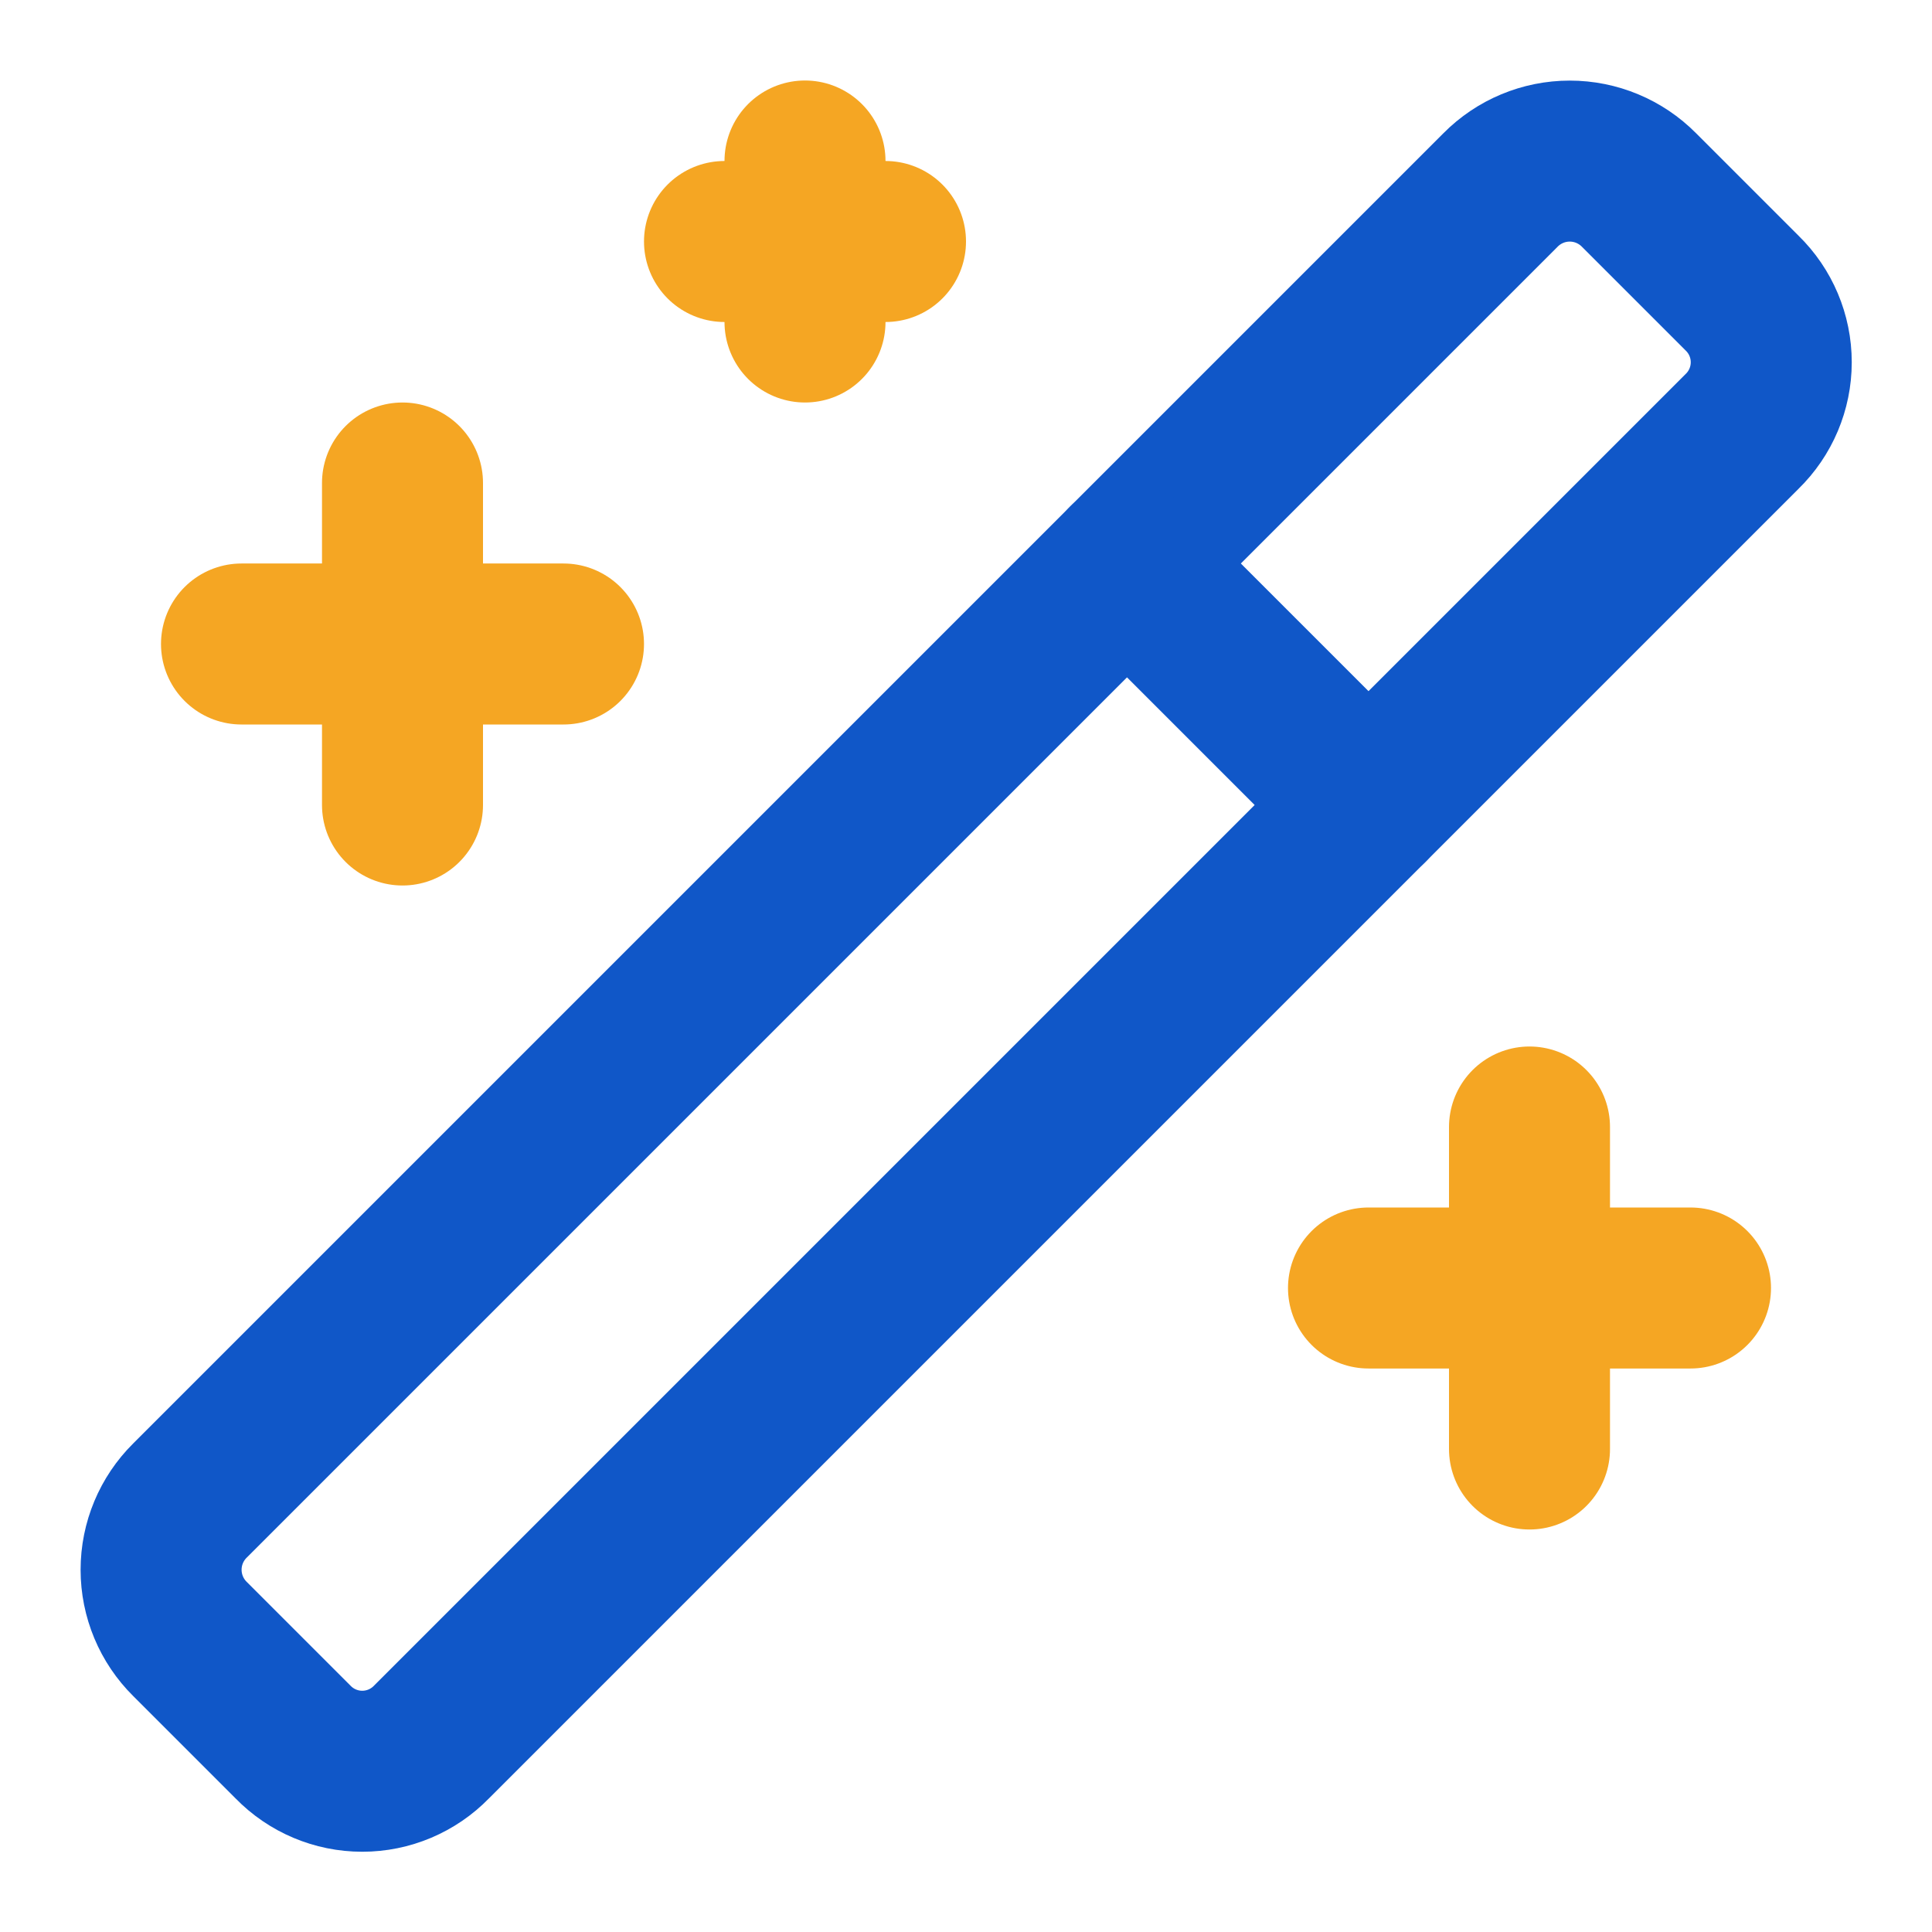
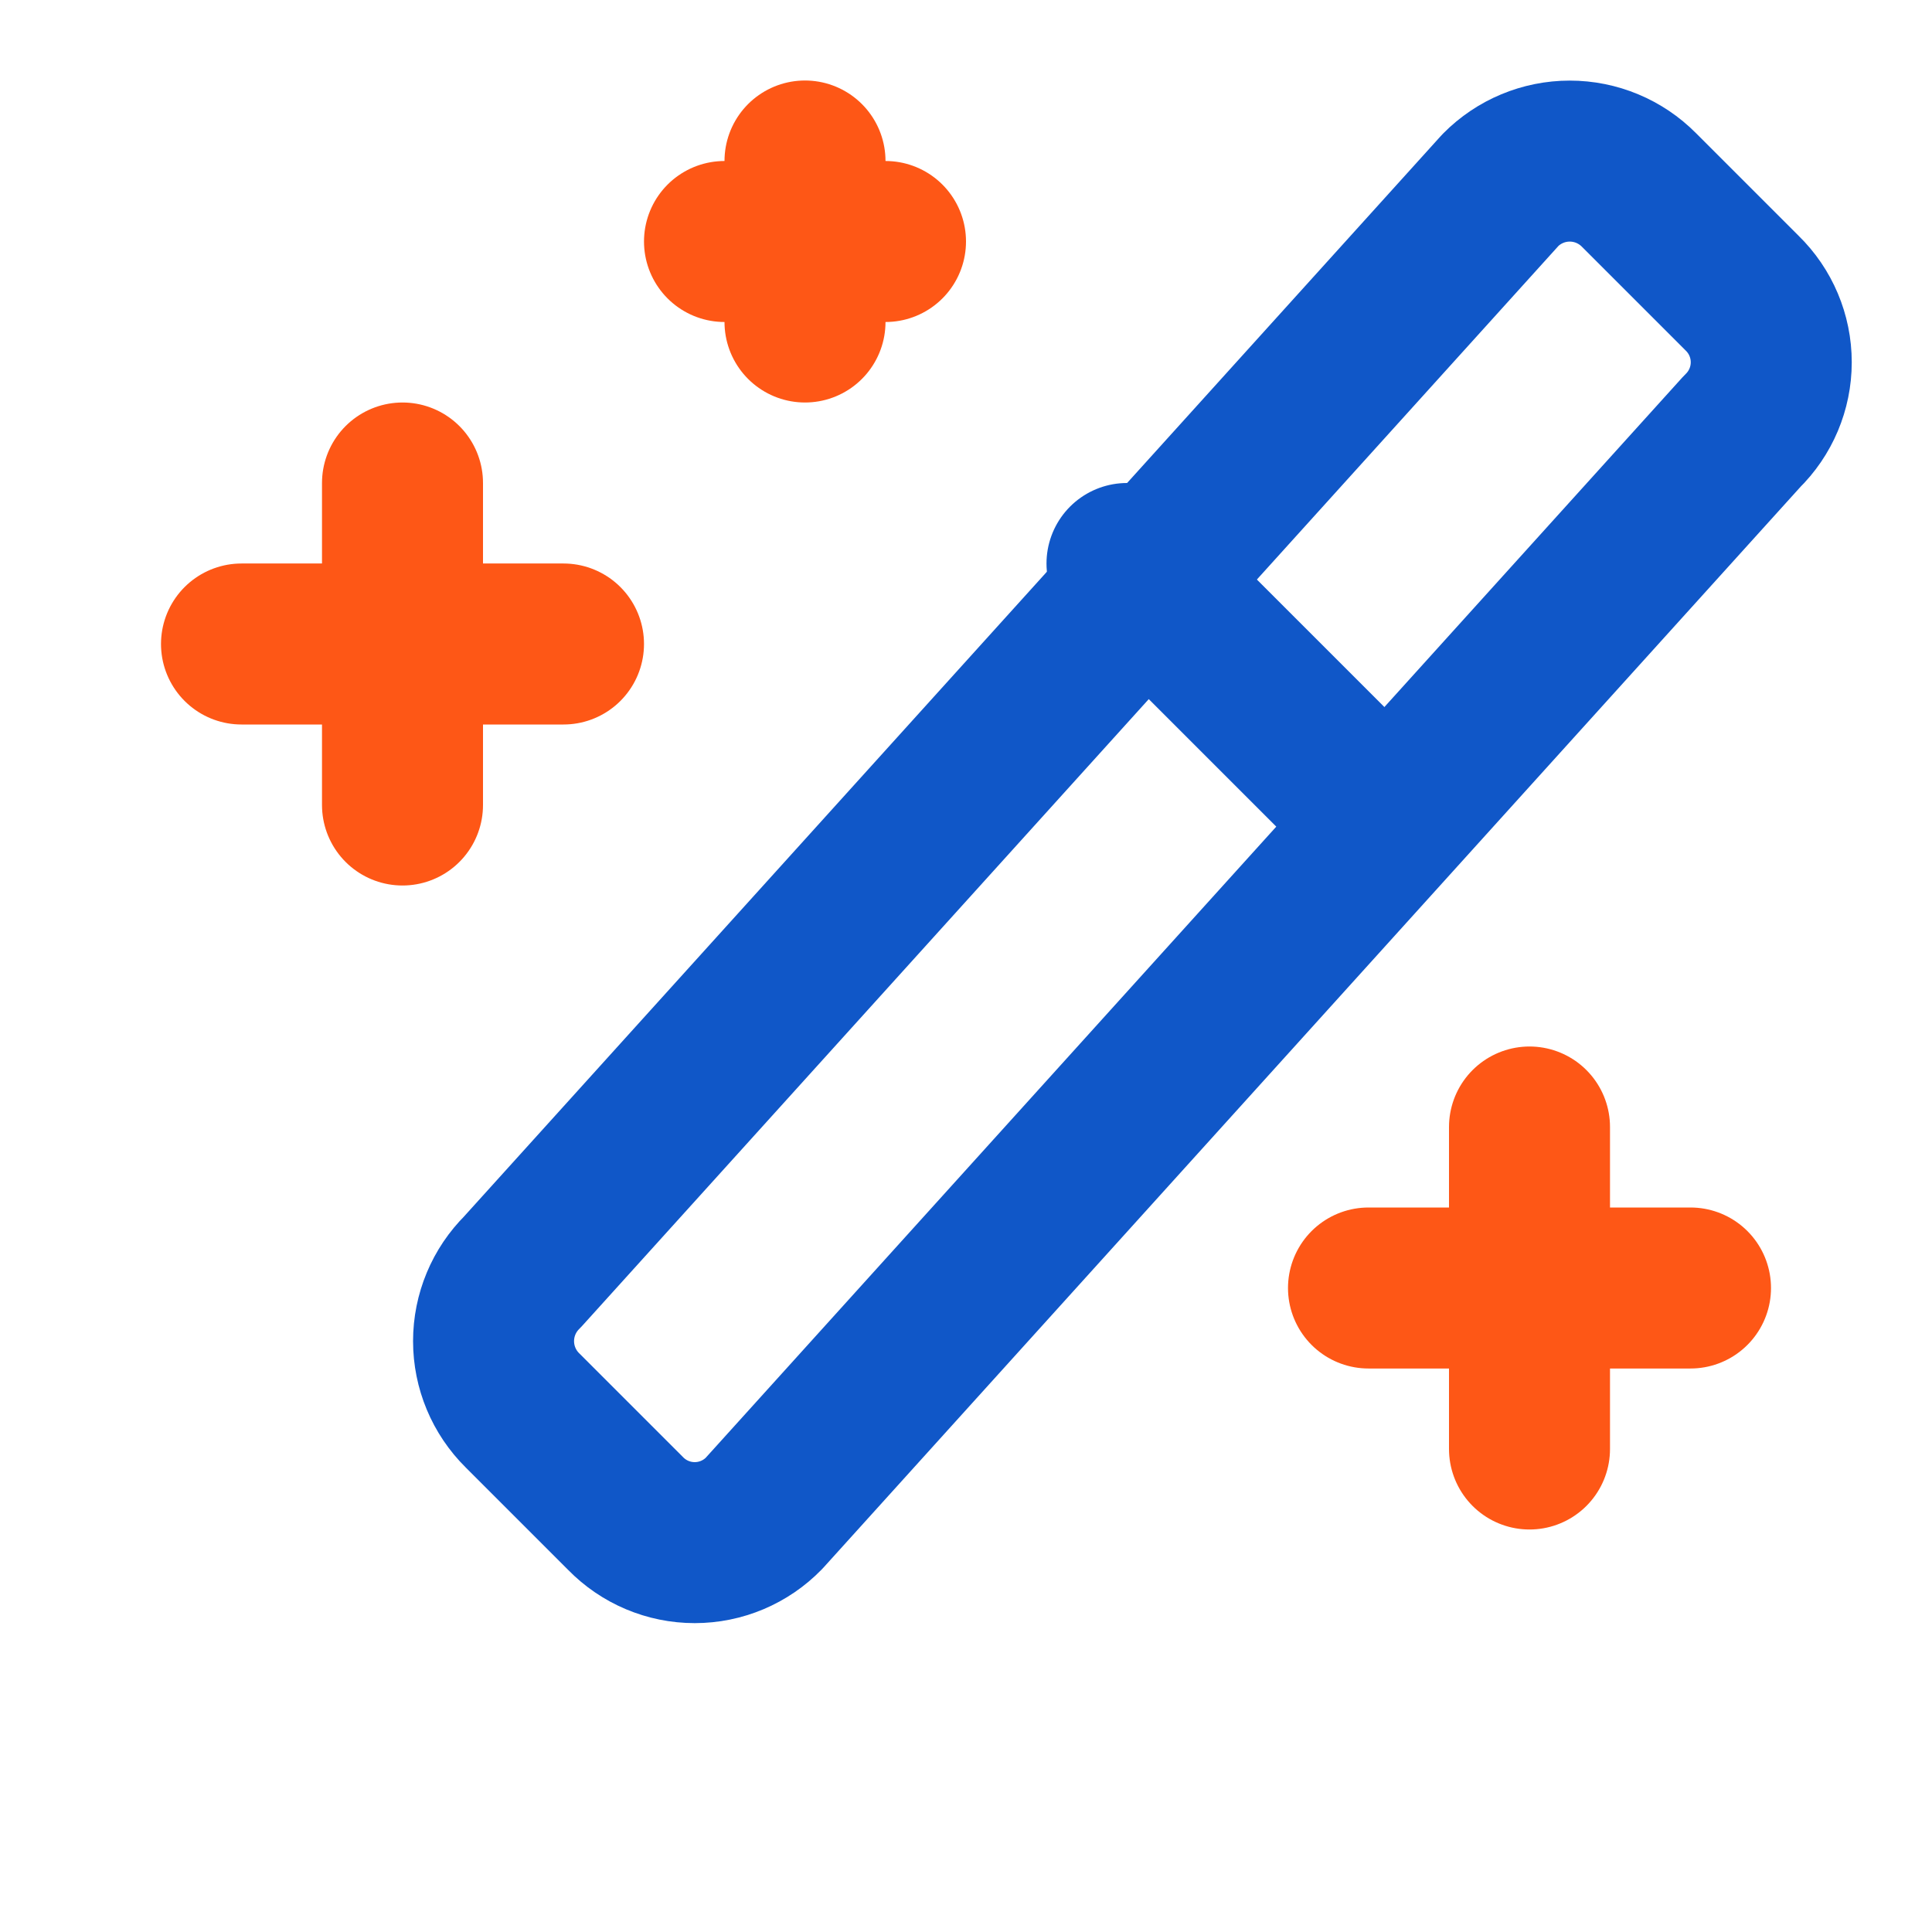
<svg xmlns="http://www.w3.org/2000/svg" width="24" height="24" viewBox="0 0 24 24" fill="none" stroke="#1057C8" stroke-width="2" stroke-linecap="round" stroke-linejoin="round">
-   <path d="m21.64 3.64-1.28-1.28a1.21 1.21 0 0 0-1.72 0L2.36 18.64a1.21 1.21 0 0 0 0 1.72l1.28 1.28a1.2 1.2 0 0 0 1.72 0L21.64 5.36a1.2 1.2 0 0 0 0-1.72Z" />
+   <path d="m21.64 3.64-1.28-1.28a1.21 1.21 0 0 0-1.72 0L6.49 15.8a1.21 1.21 0 0 0 0 1.72l1.28 1.28a1.2 1.2 0 0 0 1.72 0L21.64 5.36a1.2 1.2 0 0 0 0-1.72Z" />
  <path d="m14 7 3 3" />
-   <path stroke="#F5A623" d="M5 6v4" />
-   <path stroke="#F5A623" d="M19 14v4" />
-   <path stroke="#F5A623" d="M10 2v2" />
-   <path stroke="#F5A623" d="M7 8H3" />
-   <path stroke="#F5A623" d="M21 16h-4" />
-   <path stroke="#F5A623" d="M11 3H9" />
+   <path stroke="#FE5716" d="M5 6v4" />
+   <path stroke="#FE5716" d="M19 14v4" />
+   <path stroke="#FE5716" d="M10 2v2" />
+   <path stroke="#FE5716" d="M7 8H3" />
+   <path stroke="#FE5716" d="M21 16h-4" />
+   <path stroke="#FE5716" d="M11 3H9" />
</svg>
